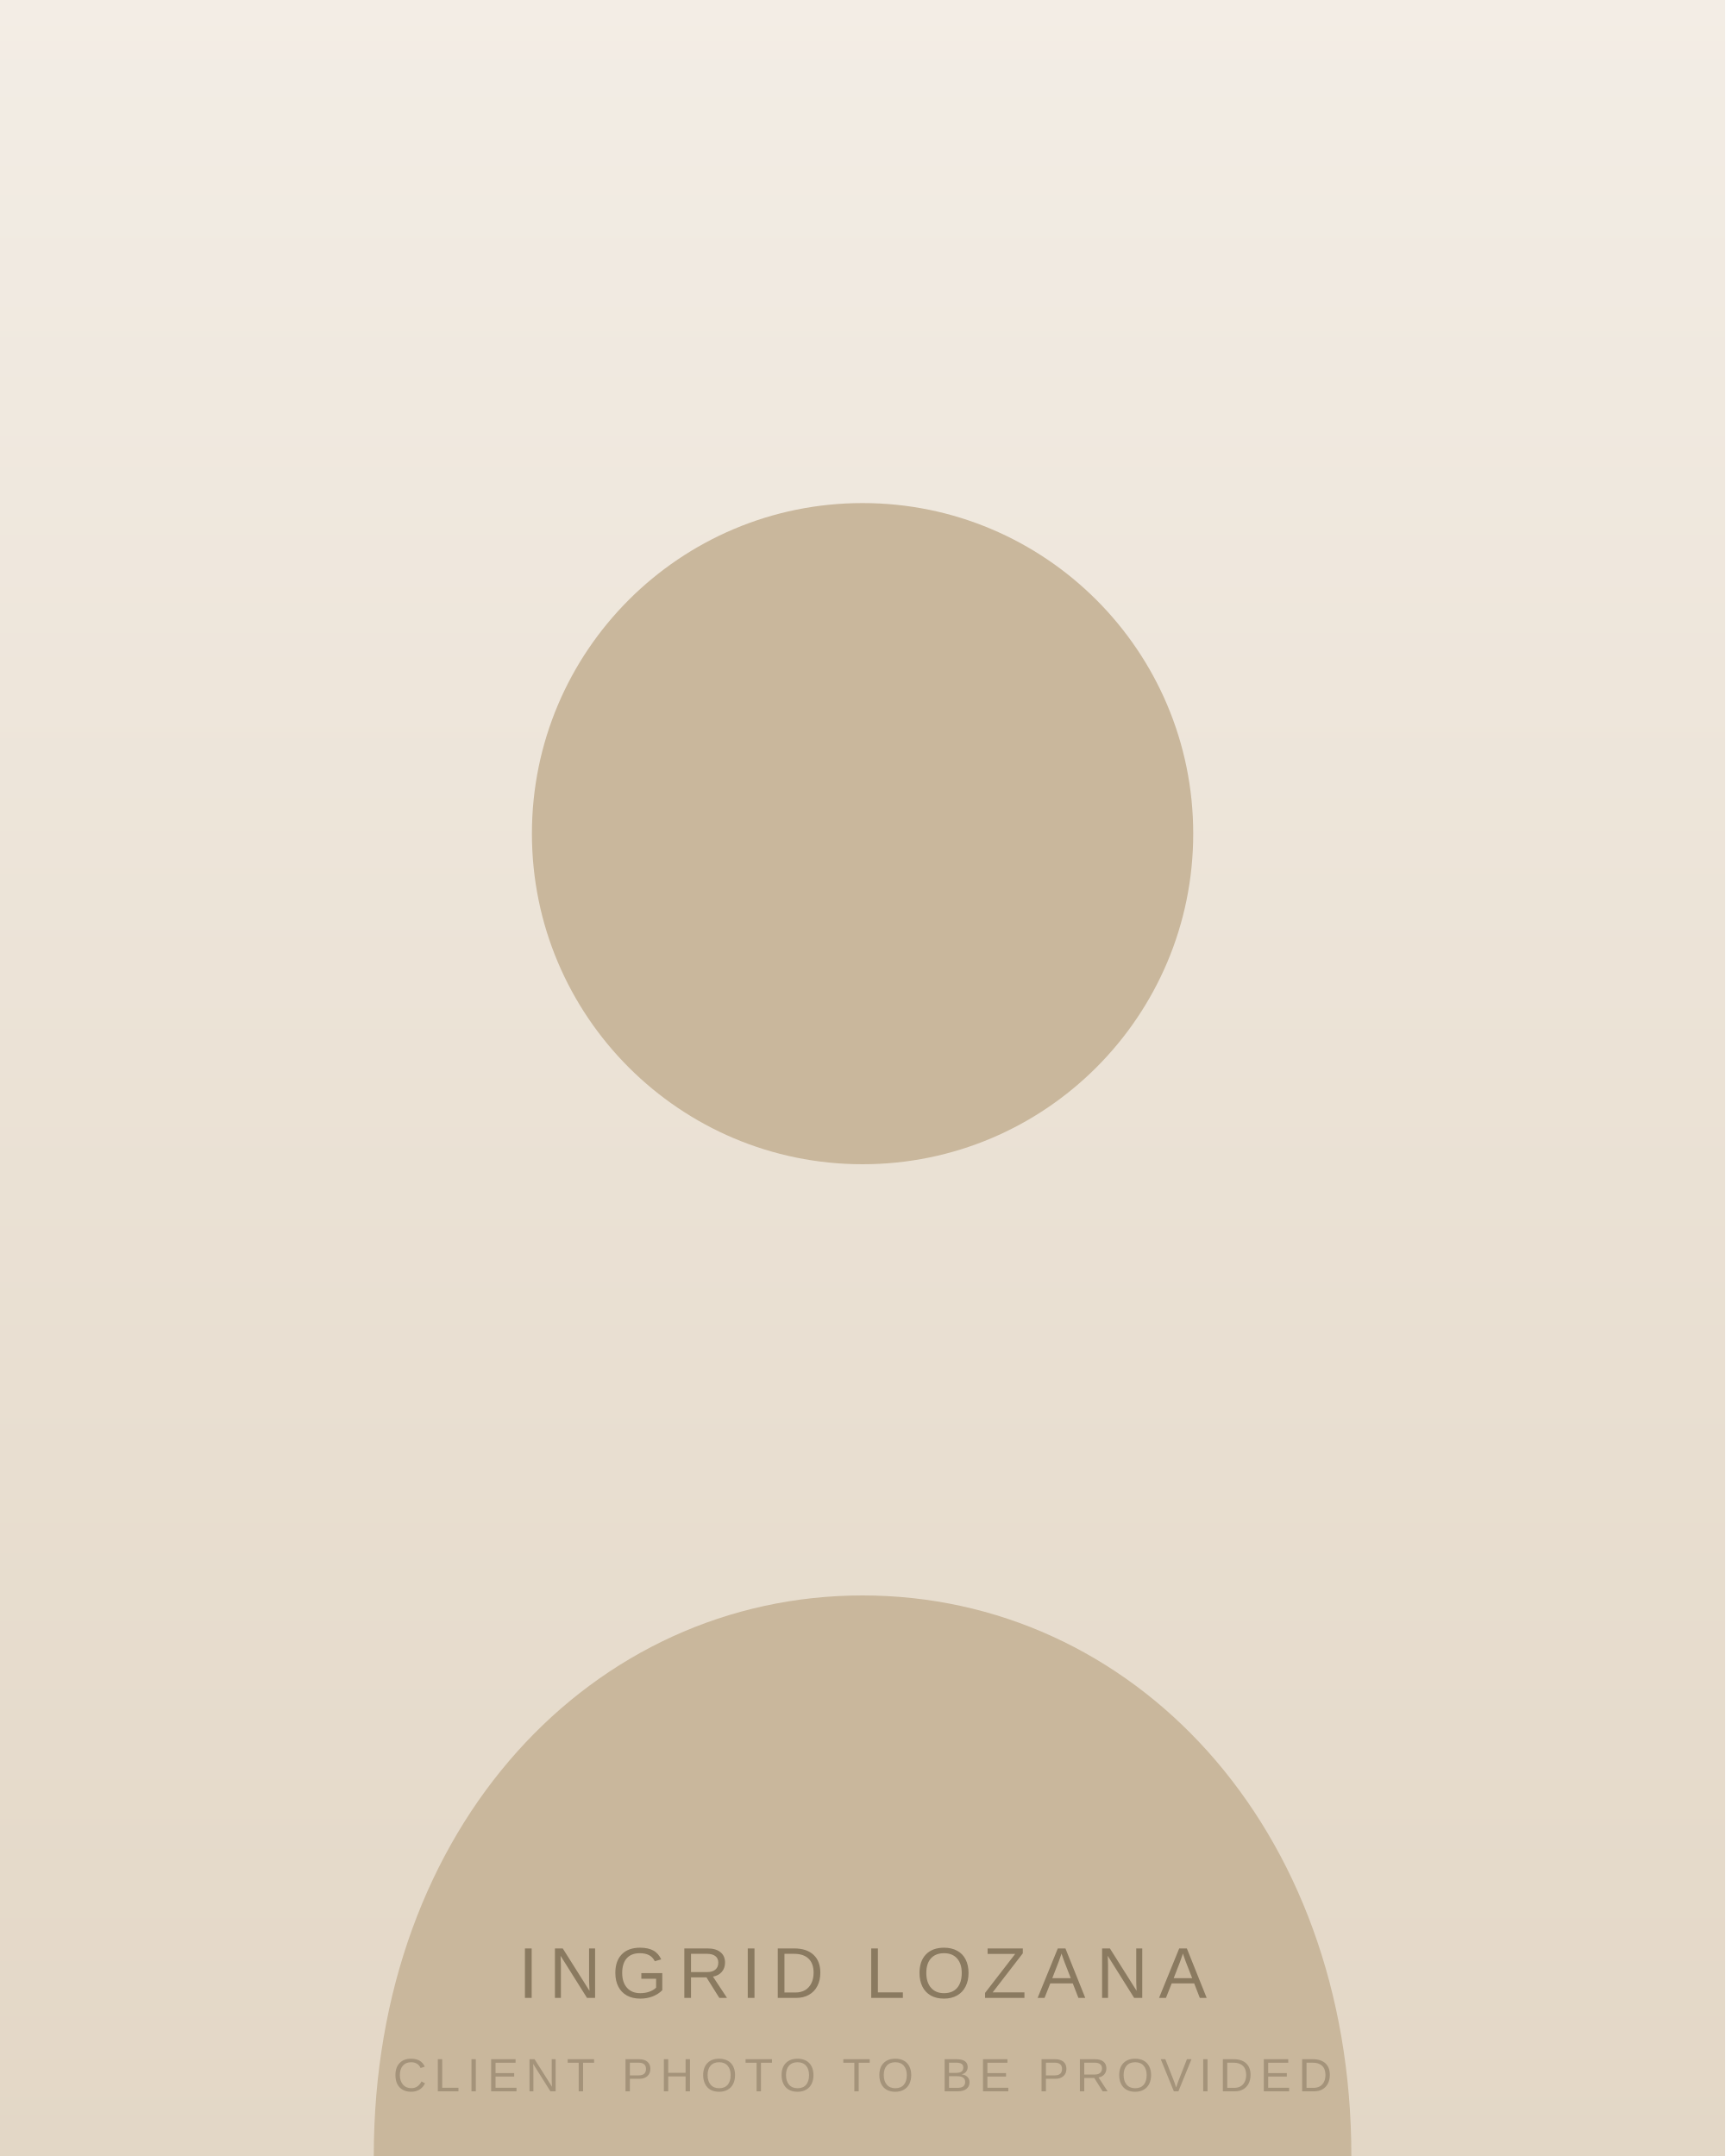
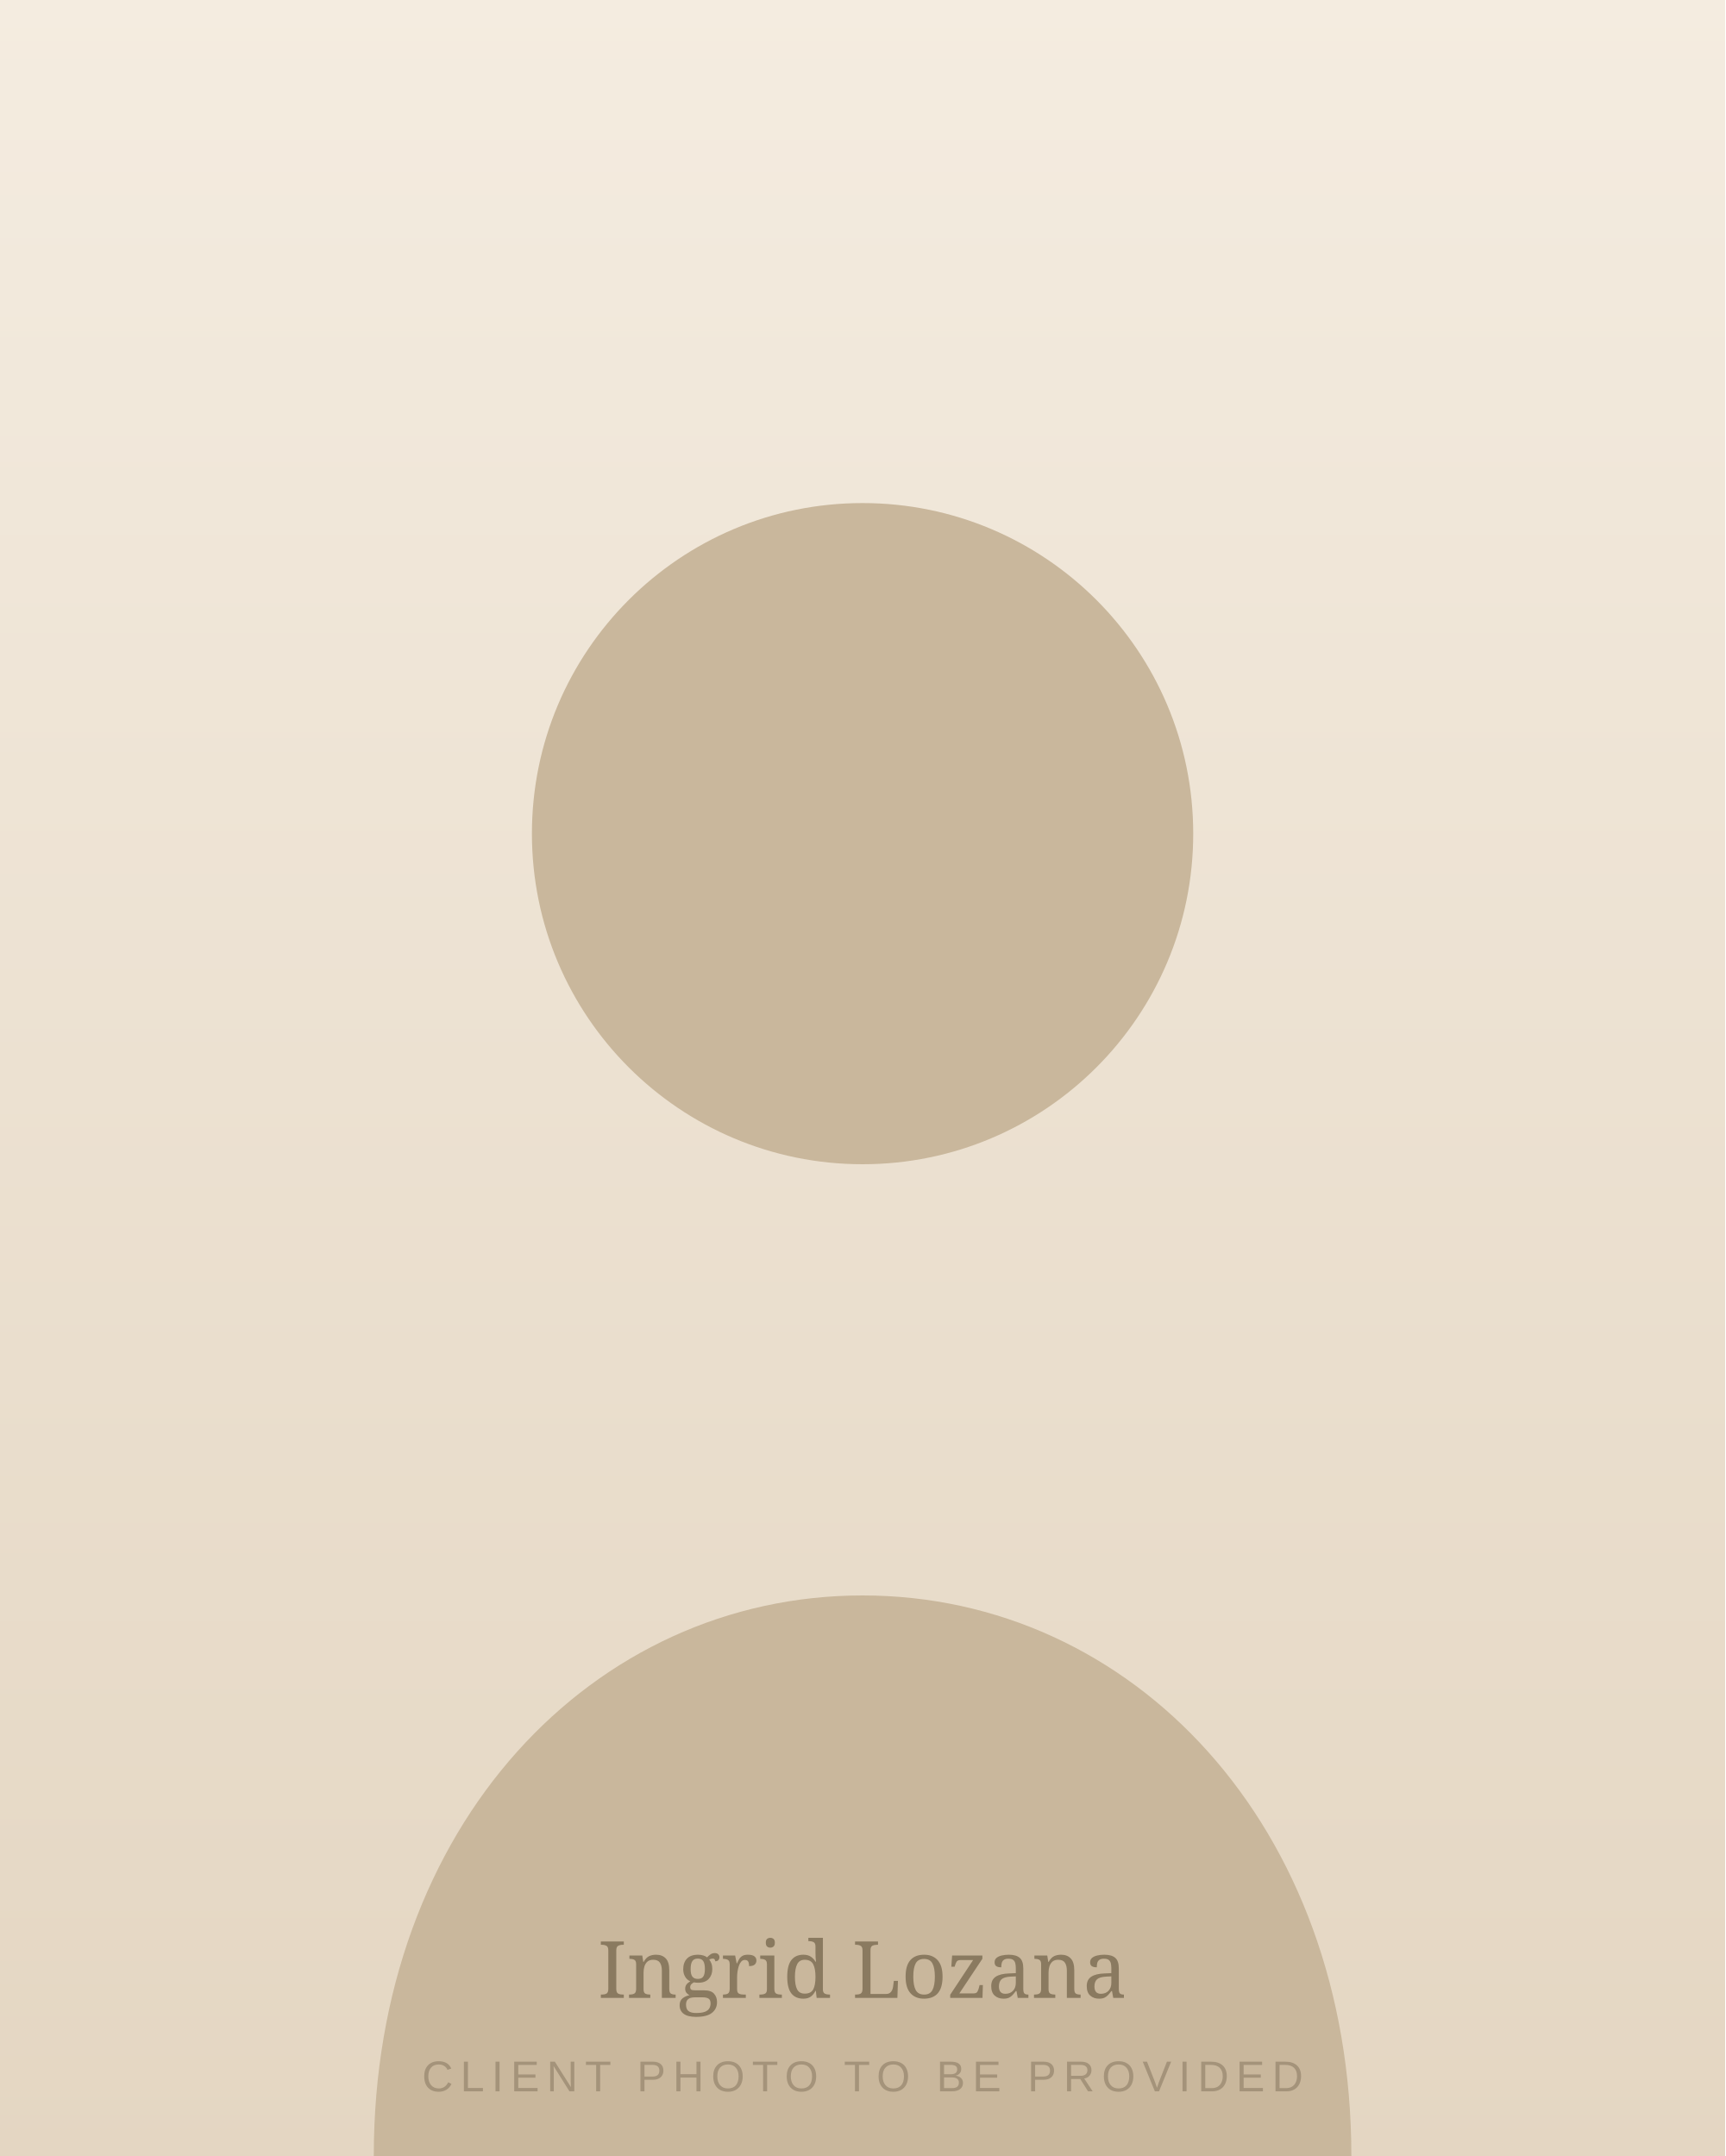
<svg xmlns="http://www.w3.org/2000/svg" viewBox="0 0 480 600" role="img" aria-label="Professional headshot placeholder">
-   <rect width="480" height="600" fill="#ECE3D6" />
-   <rect width="480" height="600" fill="url(#g)" />
  <defs>
    <linearGradient id="g" x1="0" y1="0" x2="0" y2="1">
-       <stop offset="0" stop-color="#F3EDE5" />
-       <stop offset="1" stop-color="#E3D7C6" />
+       <stop offset="0" stop-color="#F4ECE0" />
+       <stop offset="1" stop-color="#E4D6C2" />
    </linearGradient>
  </defs>
+   <rect width="480" height="600" fill="url(#g)" />
  <g fill="#C9B79C">
    <circle cx="240" cy="232" r="92" />
    <path d="M104 600c0-92 61-156 136-156s136 64 136 156z" />
  </g>
-   <text x="240" y="556" text-anchor="middle" font-family="'Jost',Arial,sans-serif" font-size="20" letter-spacing="3" fill="#8a7a60">INGRID LOZANA</text>
-   <text x="240" y="582" text-anchor="middle" font-family="'Jost',Arial,sans-serif" font-size="13" letter-spacing="2" fill="#a4937a">CLIENT PHOTO TO BE PROVIDED</text>
+   <text x="240" y="556" text-anchor="middle" font-family="'Fraunces',Georgia,serif" font-size="22" fill="#8a7a60">Ingrid Lozana</text>
+   <text x="240" y="582" text-anchor="middle" font-family="'Space Grotesk',Arial,sans-serif" font-size="12" letter-spacing="2" fill="#a4937a">CLIENT PHOTO TO BE PROVIDED</text>
</svg>
